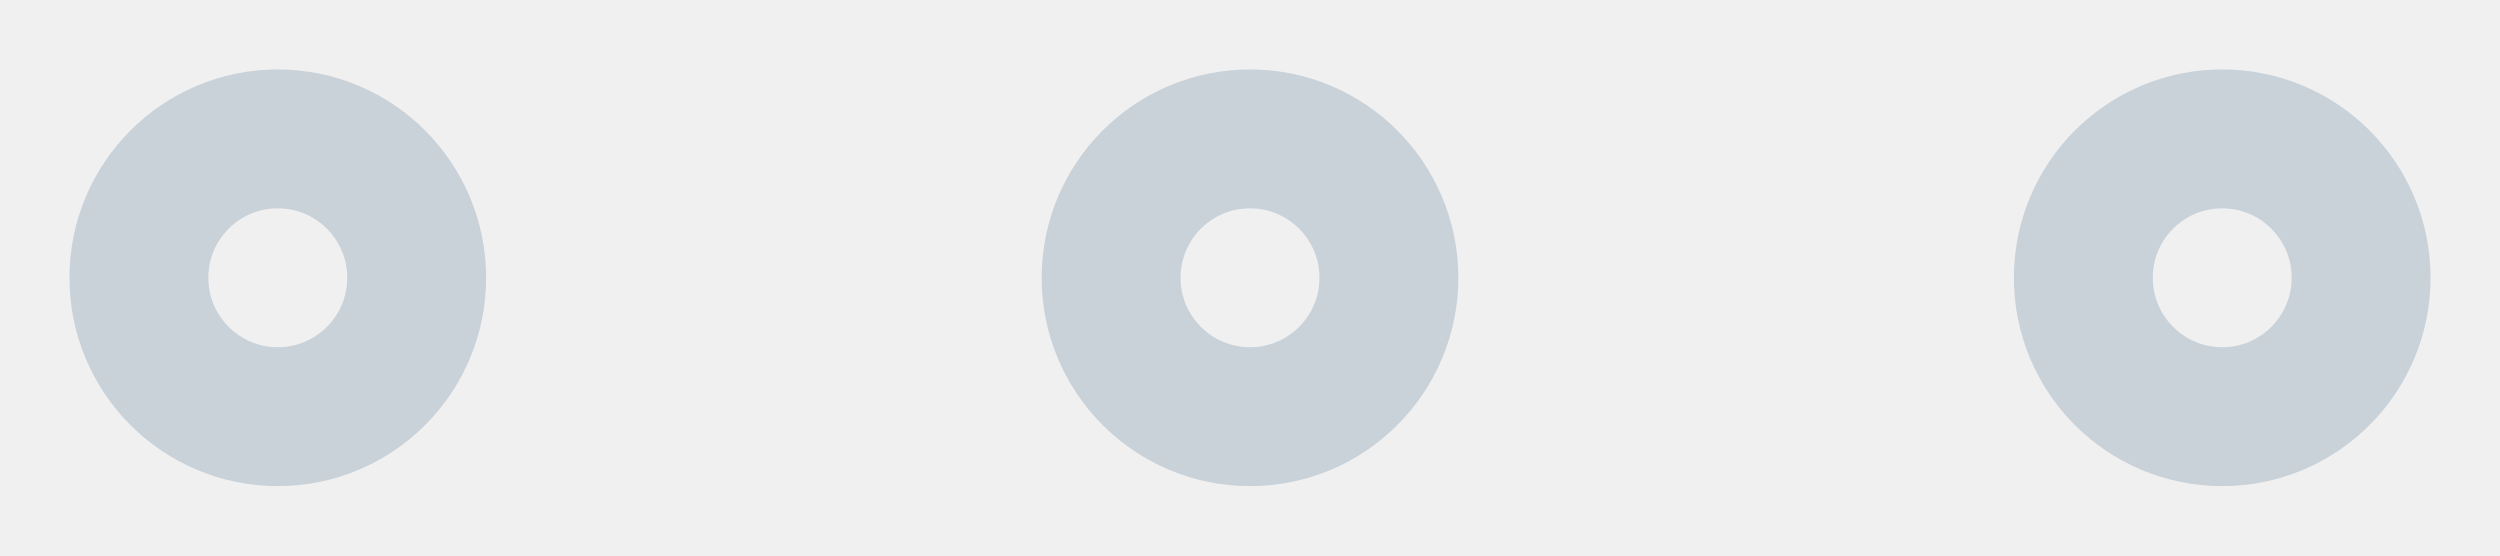
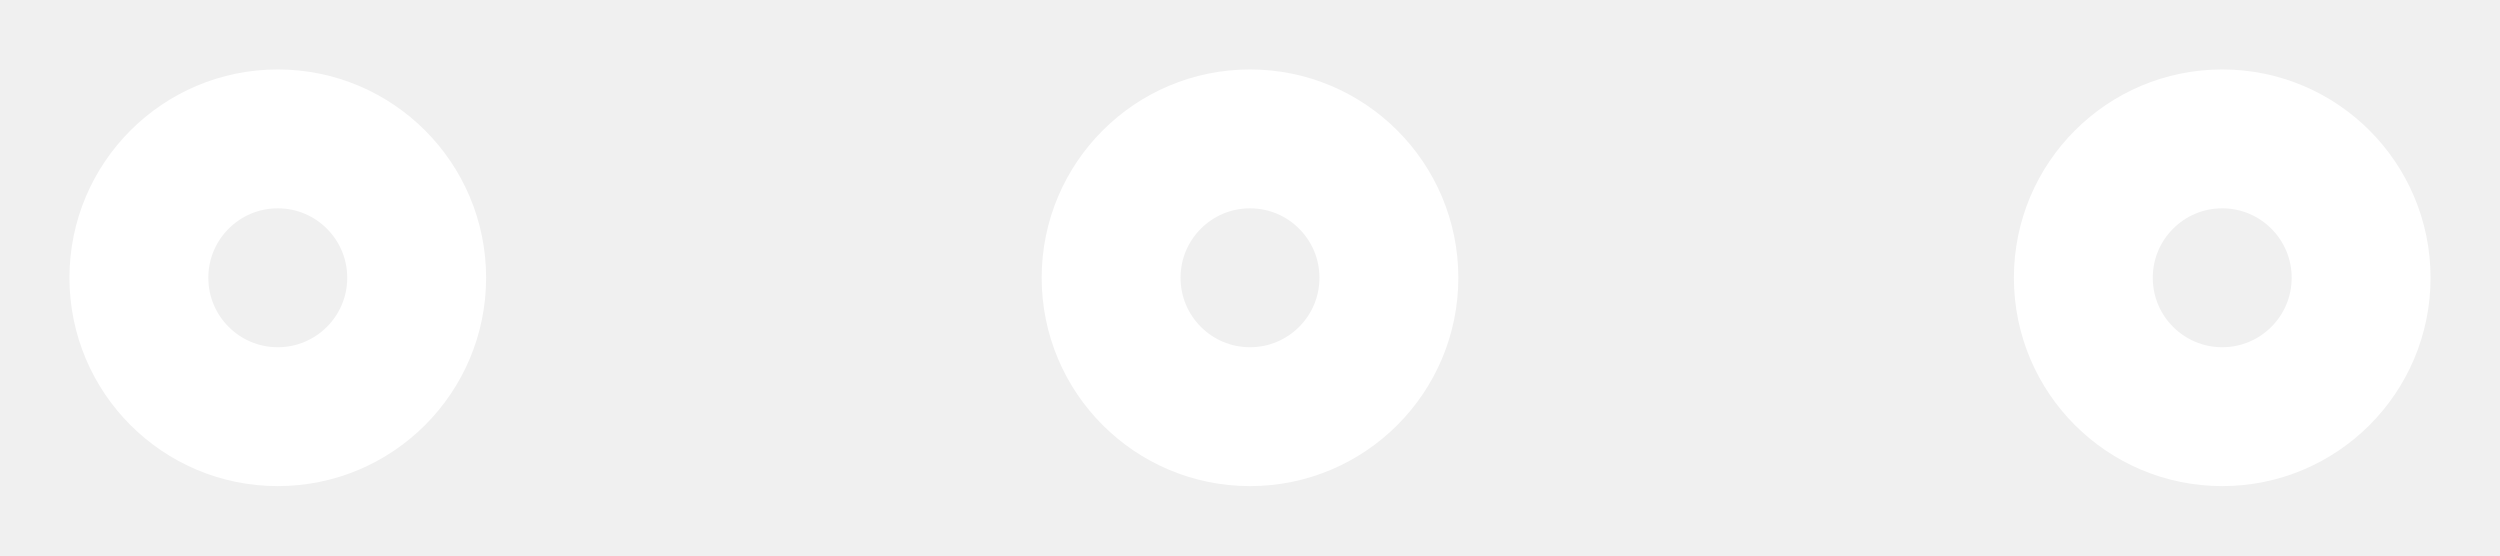
<svg xmlns="http://www.w3.org/2000/svg" width="18" height="4" viewBox="0 0 18 4">
  <g id="options" transform="translate(-3 -10)">
-     <circle id="Elipse_7" data-name="Elipse 7" cx="1" cy="1" r="1" transform="translate(11 11)" fill="none" stroke="#c9d1d9" stroke-linecap="round" stroke-linejoin="round" stroke-width="1" />
-     <circle id="Elipse_8" data-name="Elipse 8" cx="1" cy="1" r="1" transform="translate(18 11)" fill="none" stroke="#c9d1d9" stroke-linecap="round" stroke-linejoin="round" stroke-width="1" />
-     <circle id="Elipse_9" data-name="Elipse 9" cx="1" cy="1" r="1" transform="translate(4 11)" fill="none" stroke="#c9d1d9" stroke-linecap="round" stroke-linejoin="round" stroke-width="1" />
+     <circle id="Elipse_7" data-name="Elipse 7" cx="1" cy="1" r="1" transform="translate(11 11)" fill="none" stroke="#fff" stroke-linecap="round" stroke-linejoin="round" stroke-width="1" />
+     <circle id="Elipse_8" data-name="Elipse 8" cx="1" cy="1" r="1" transform="translate(18 11)" fill="none" stroke="#fff" stroke-linecap="round" stroke-linejoin="round" stroke-width="1" />
+     <circle id="Elipse_9" data-name="Elipse 9" cx="1" cy="1" r="1" transform="translate(4 11)" fill="none" stroke="#fff" stroke-linecap="round" stroke-linejoin="round" stroke-width="1" />
  </g>
</svg>
